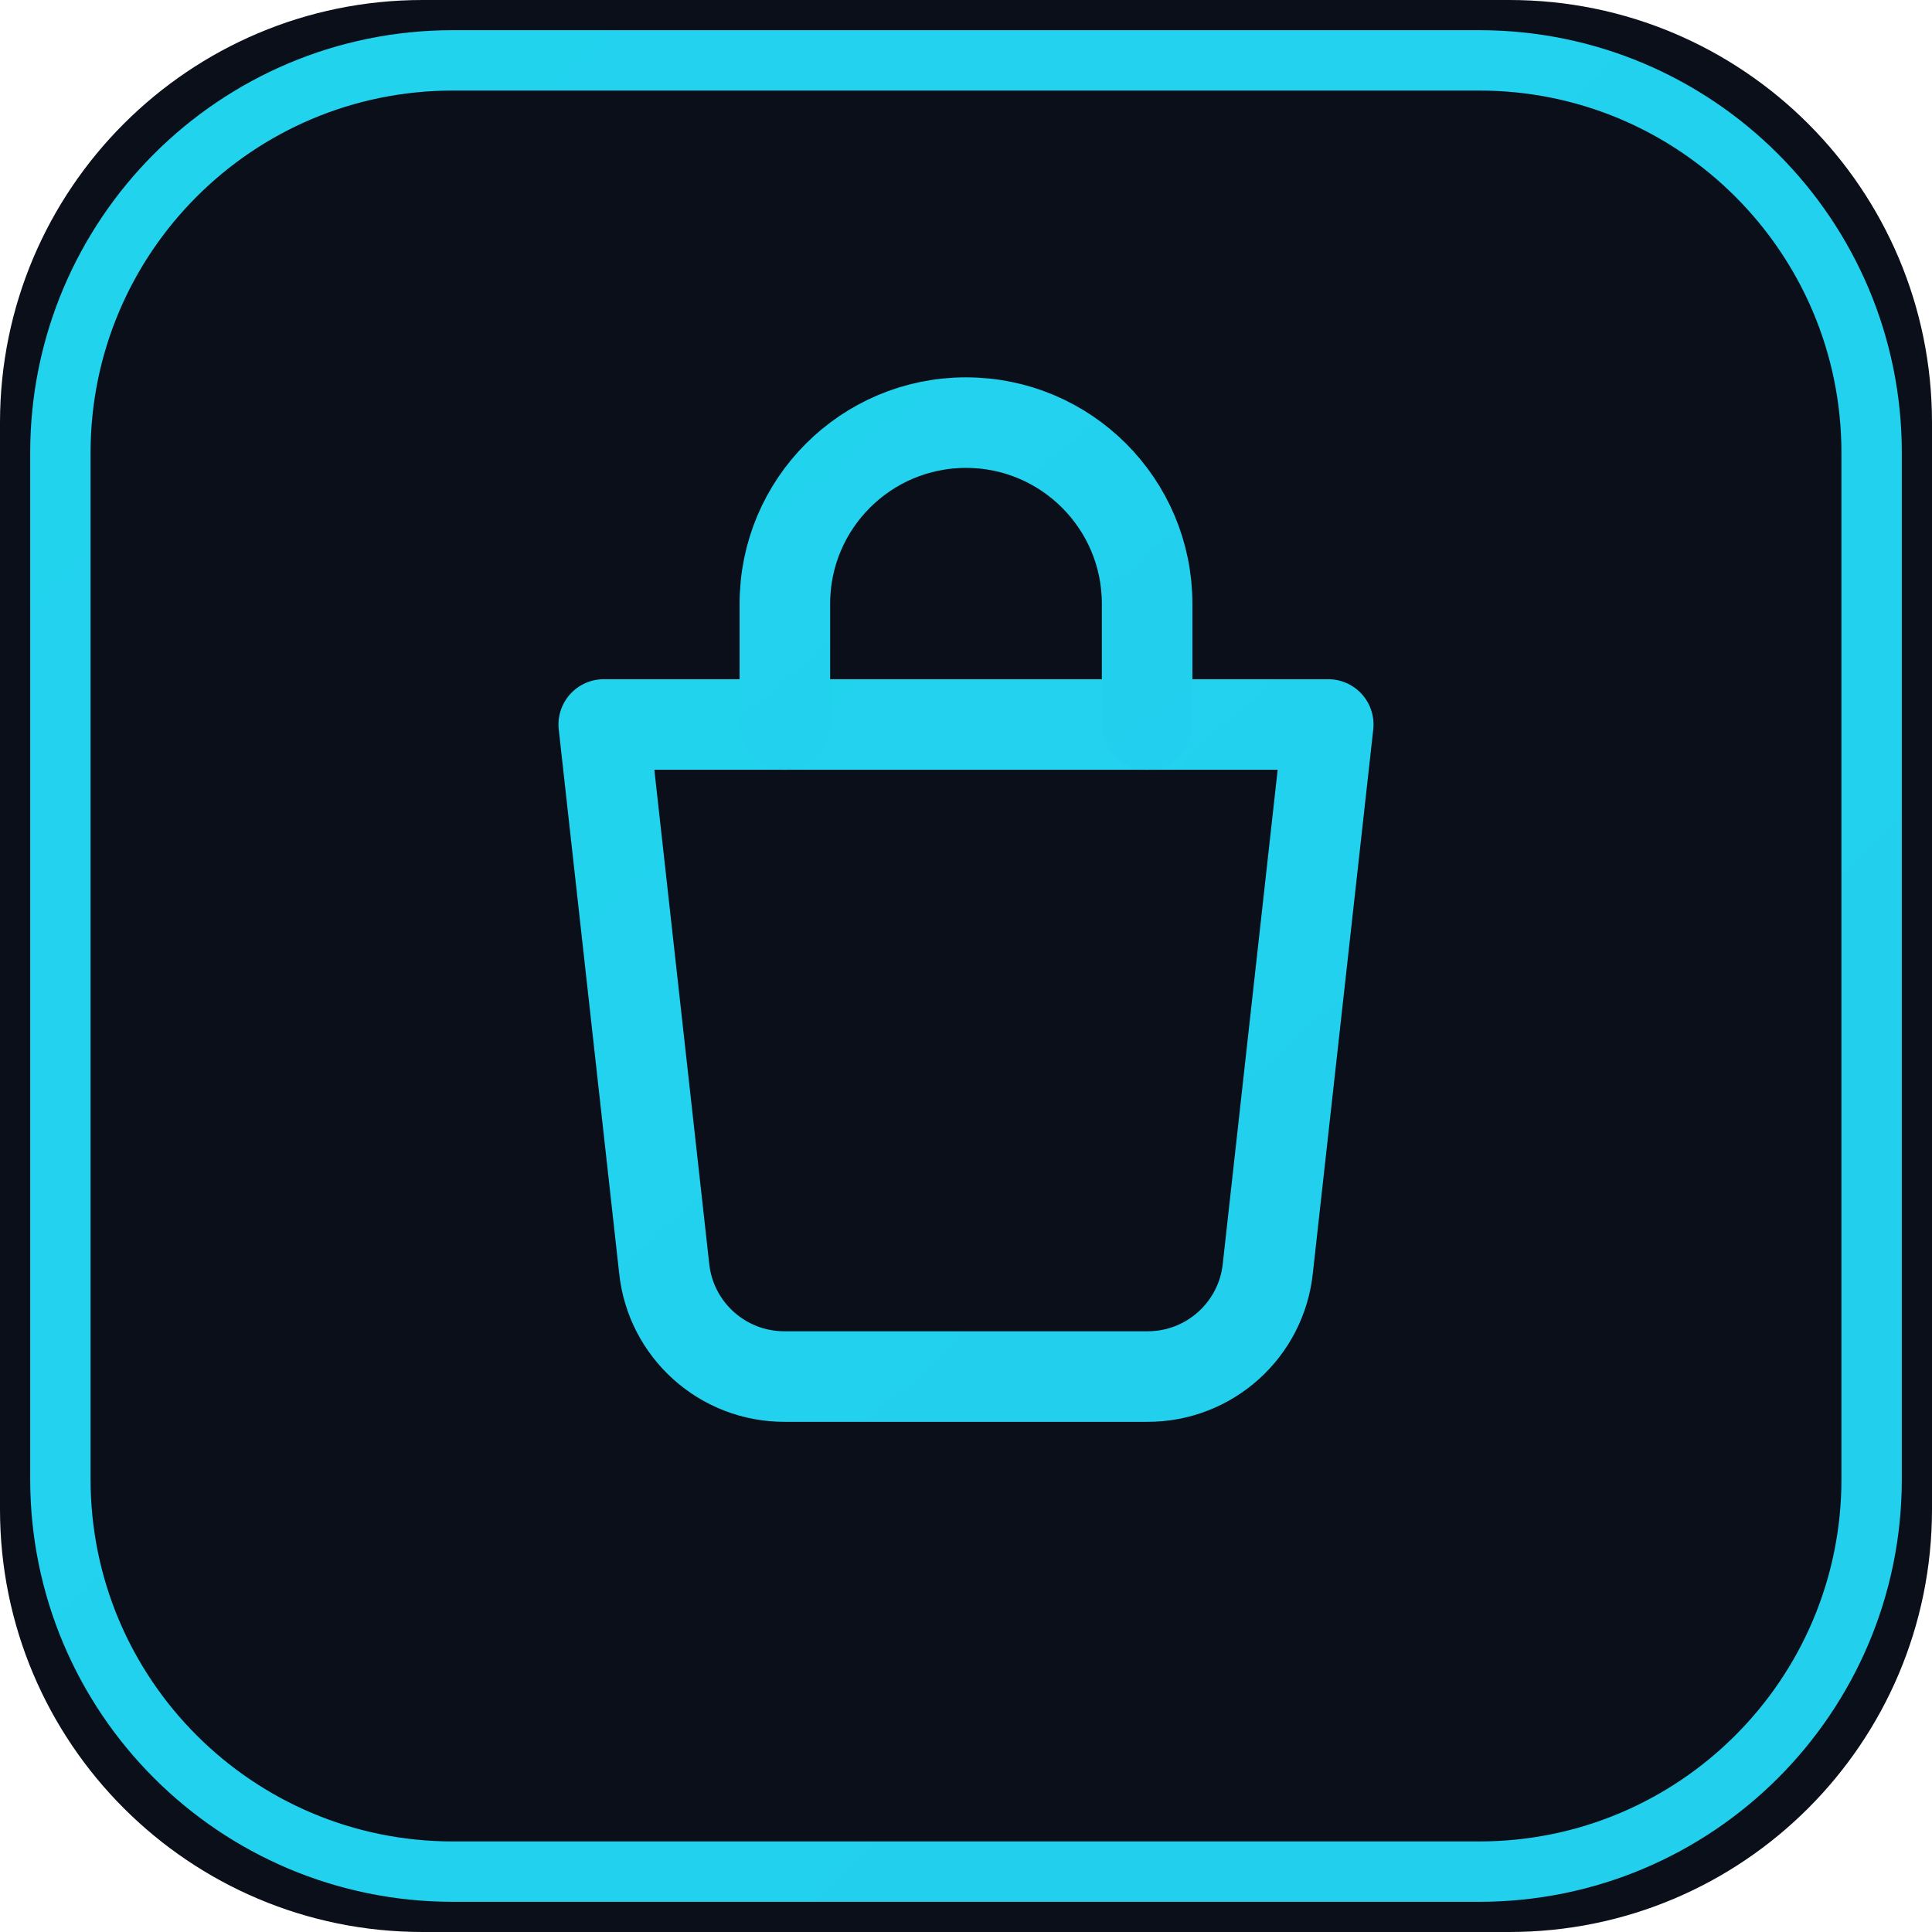
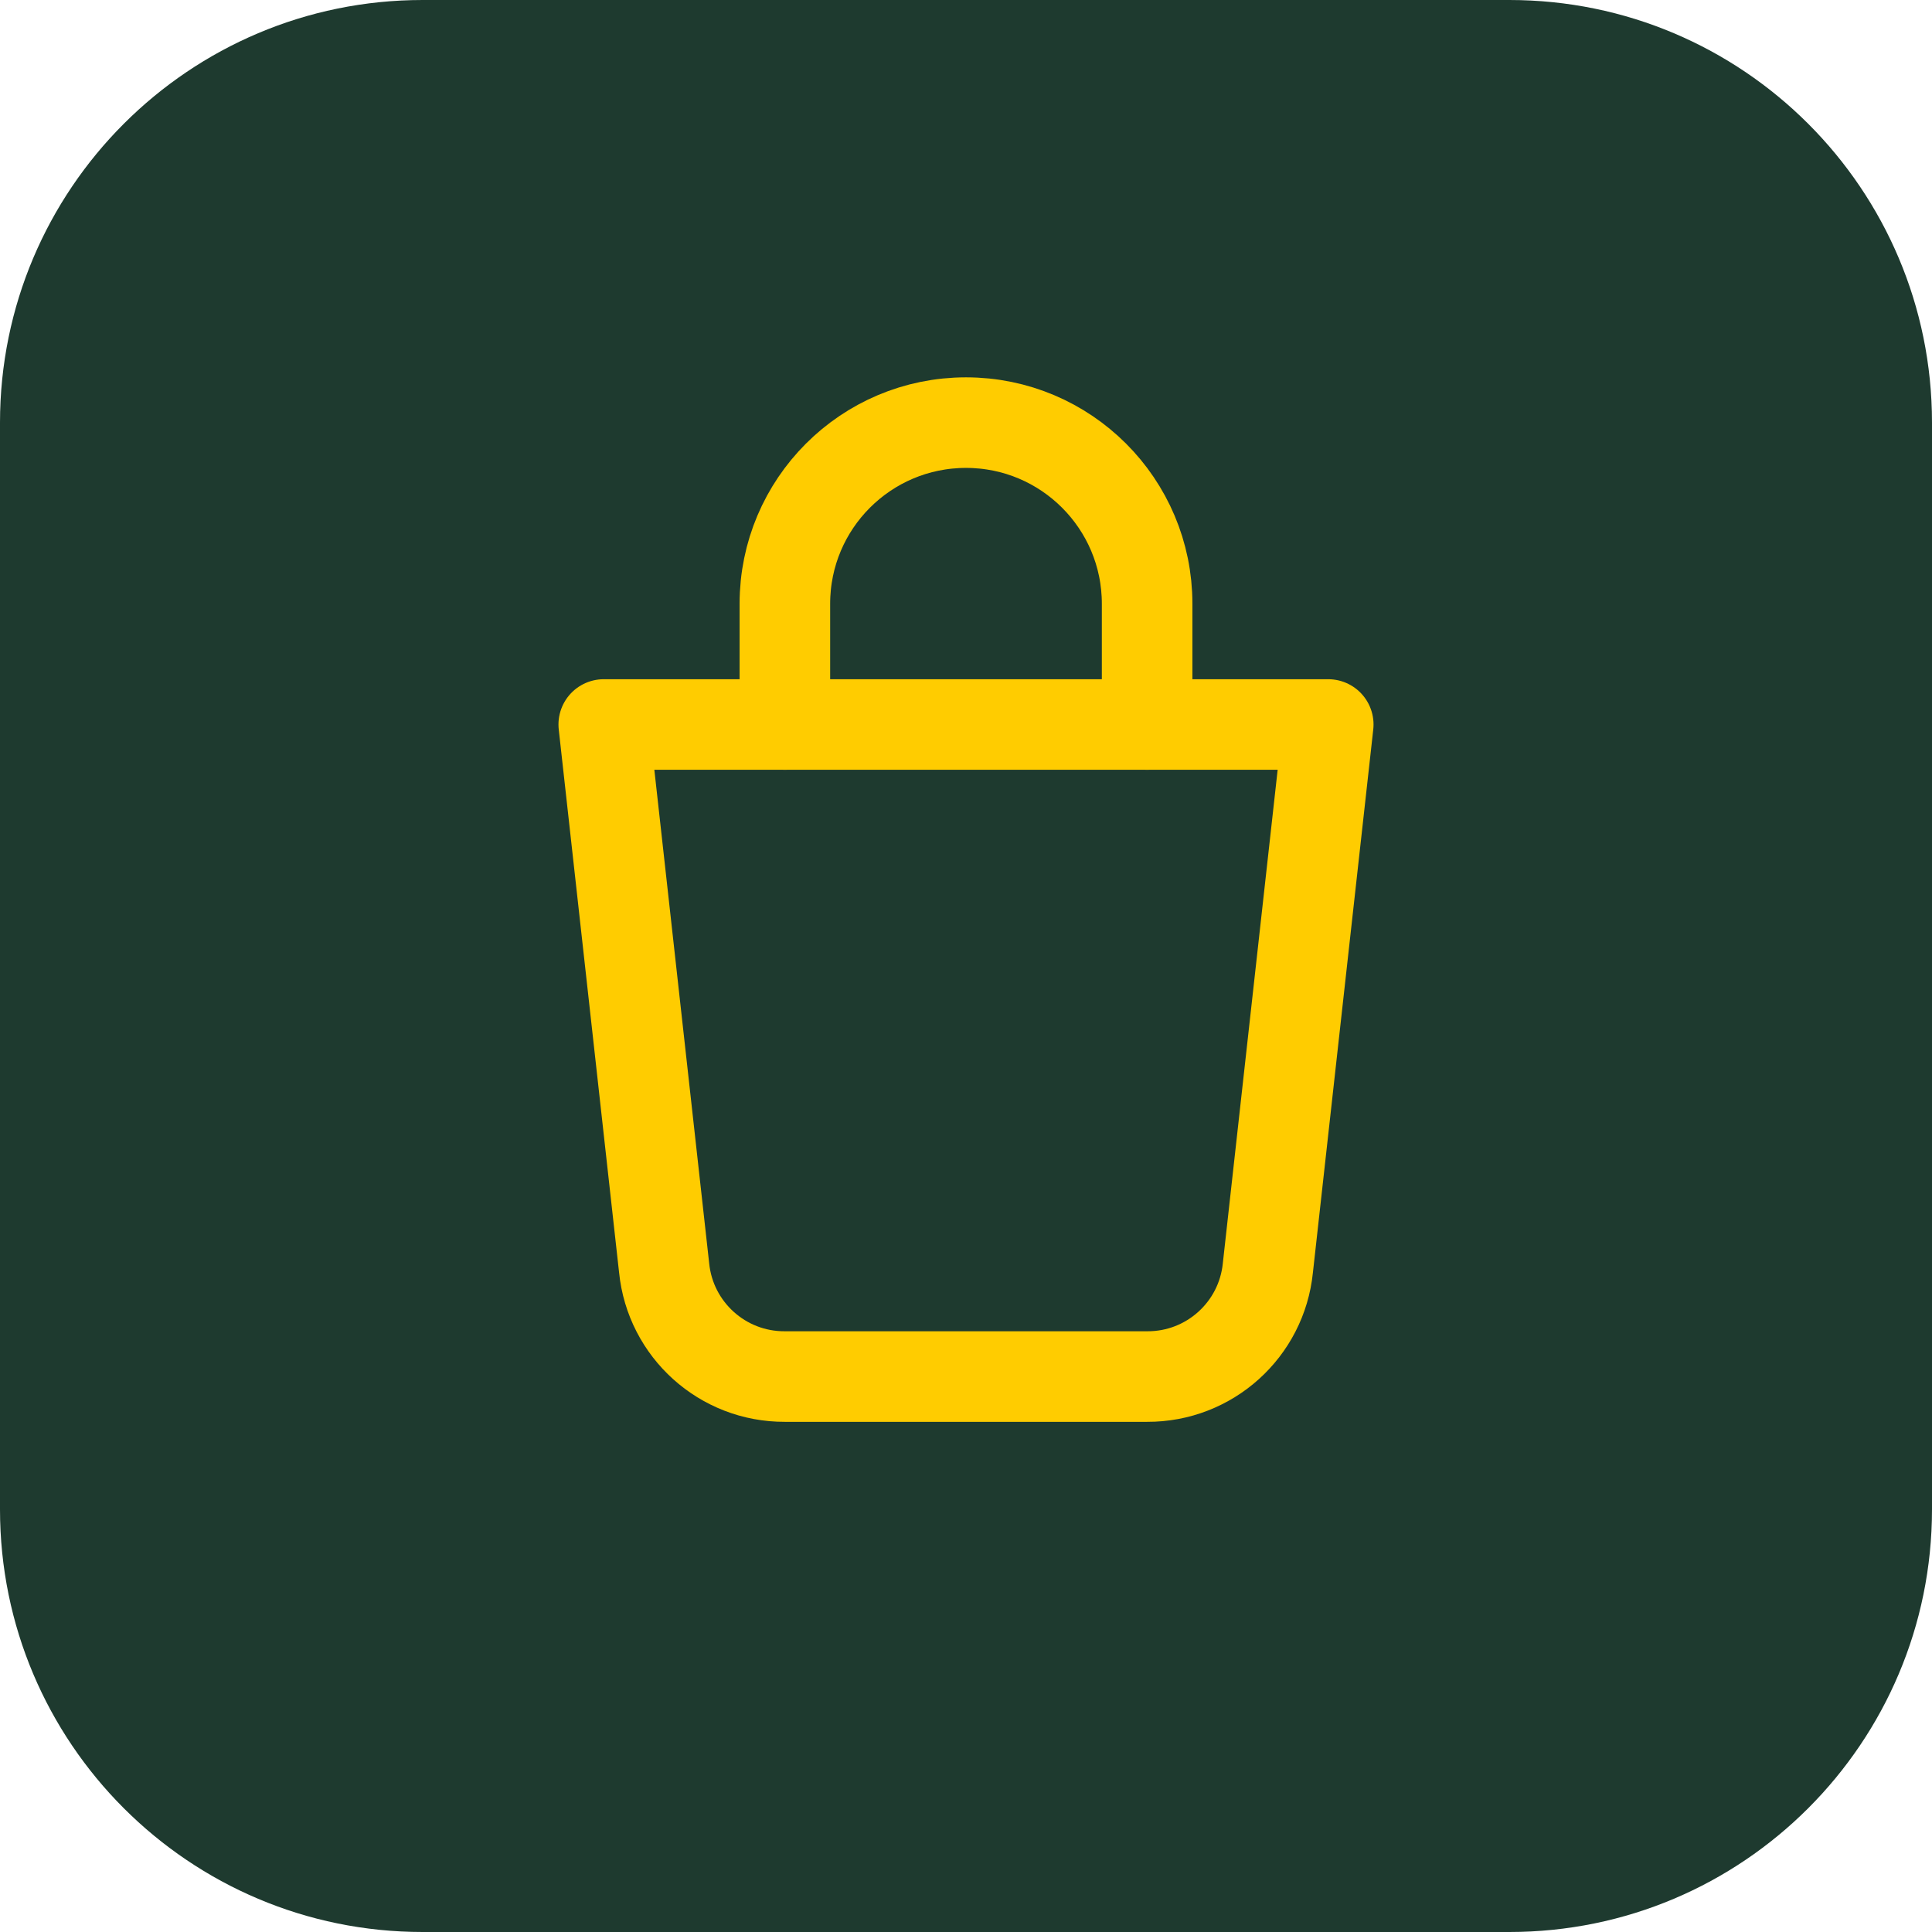
<svg xmlns="http://www.w3.org/2000/svg" viewBox="0 0 64 64" fill="none">
-   <defs>
-     <linearGradient id="g" x1="0" y1="0" x2="64" y2="64">
-       <stop offset="0%" stop-color="#22D3EE" />
-       <stop offset="50%" stop-color="#2563EB" />
-       <stop offset="100%" stop-color="#7C3AED" />
-     </linearGradient>
-   </defs>
-   <rect width="64" height="64" rx="14" fill="#0B0F19" />
-   <rect x="2" y="2" width="60" height="60" rx="13" fill="none" stroke="url(#g)" stroke-width="2" />
-   <path d="M20 24h24l-2 18a4 4 0 0 1-4 3.6H26a4 4 0 0 1-4-3.6L20 24z" stroke="url(#g)" stroke-width="3" stroke-linecap="round" stroke-linejoin="round" fill="none" />
-   <path d="M26 24v-4a6 6 0 0 1 12 0v4" stroke="url(#g)" stroke-width="3" stroke-linecap="round" fill="none" />
+   <rect width="64" height="64" rx="14" fill="#1E3A2F" />
+   <path d="M20 24h24l-2 18a4 4 0 0 1-4 3.6H26a4 4 0 0 1-4-3.6L20 24z" stroke="#FFCC00" stroke-width="3" stroke-linecap="round" stroke-linejoin="round" fill="none" />
+   <path d="M26 24v-4a6 6 0 0 1 12 0v4" stroke="#FFCC00" stroke-width="3" stroke-linecap="round" fill="none" />
</svg>
